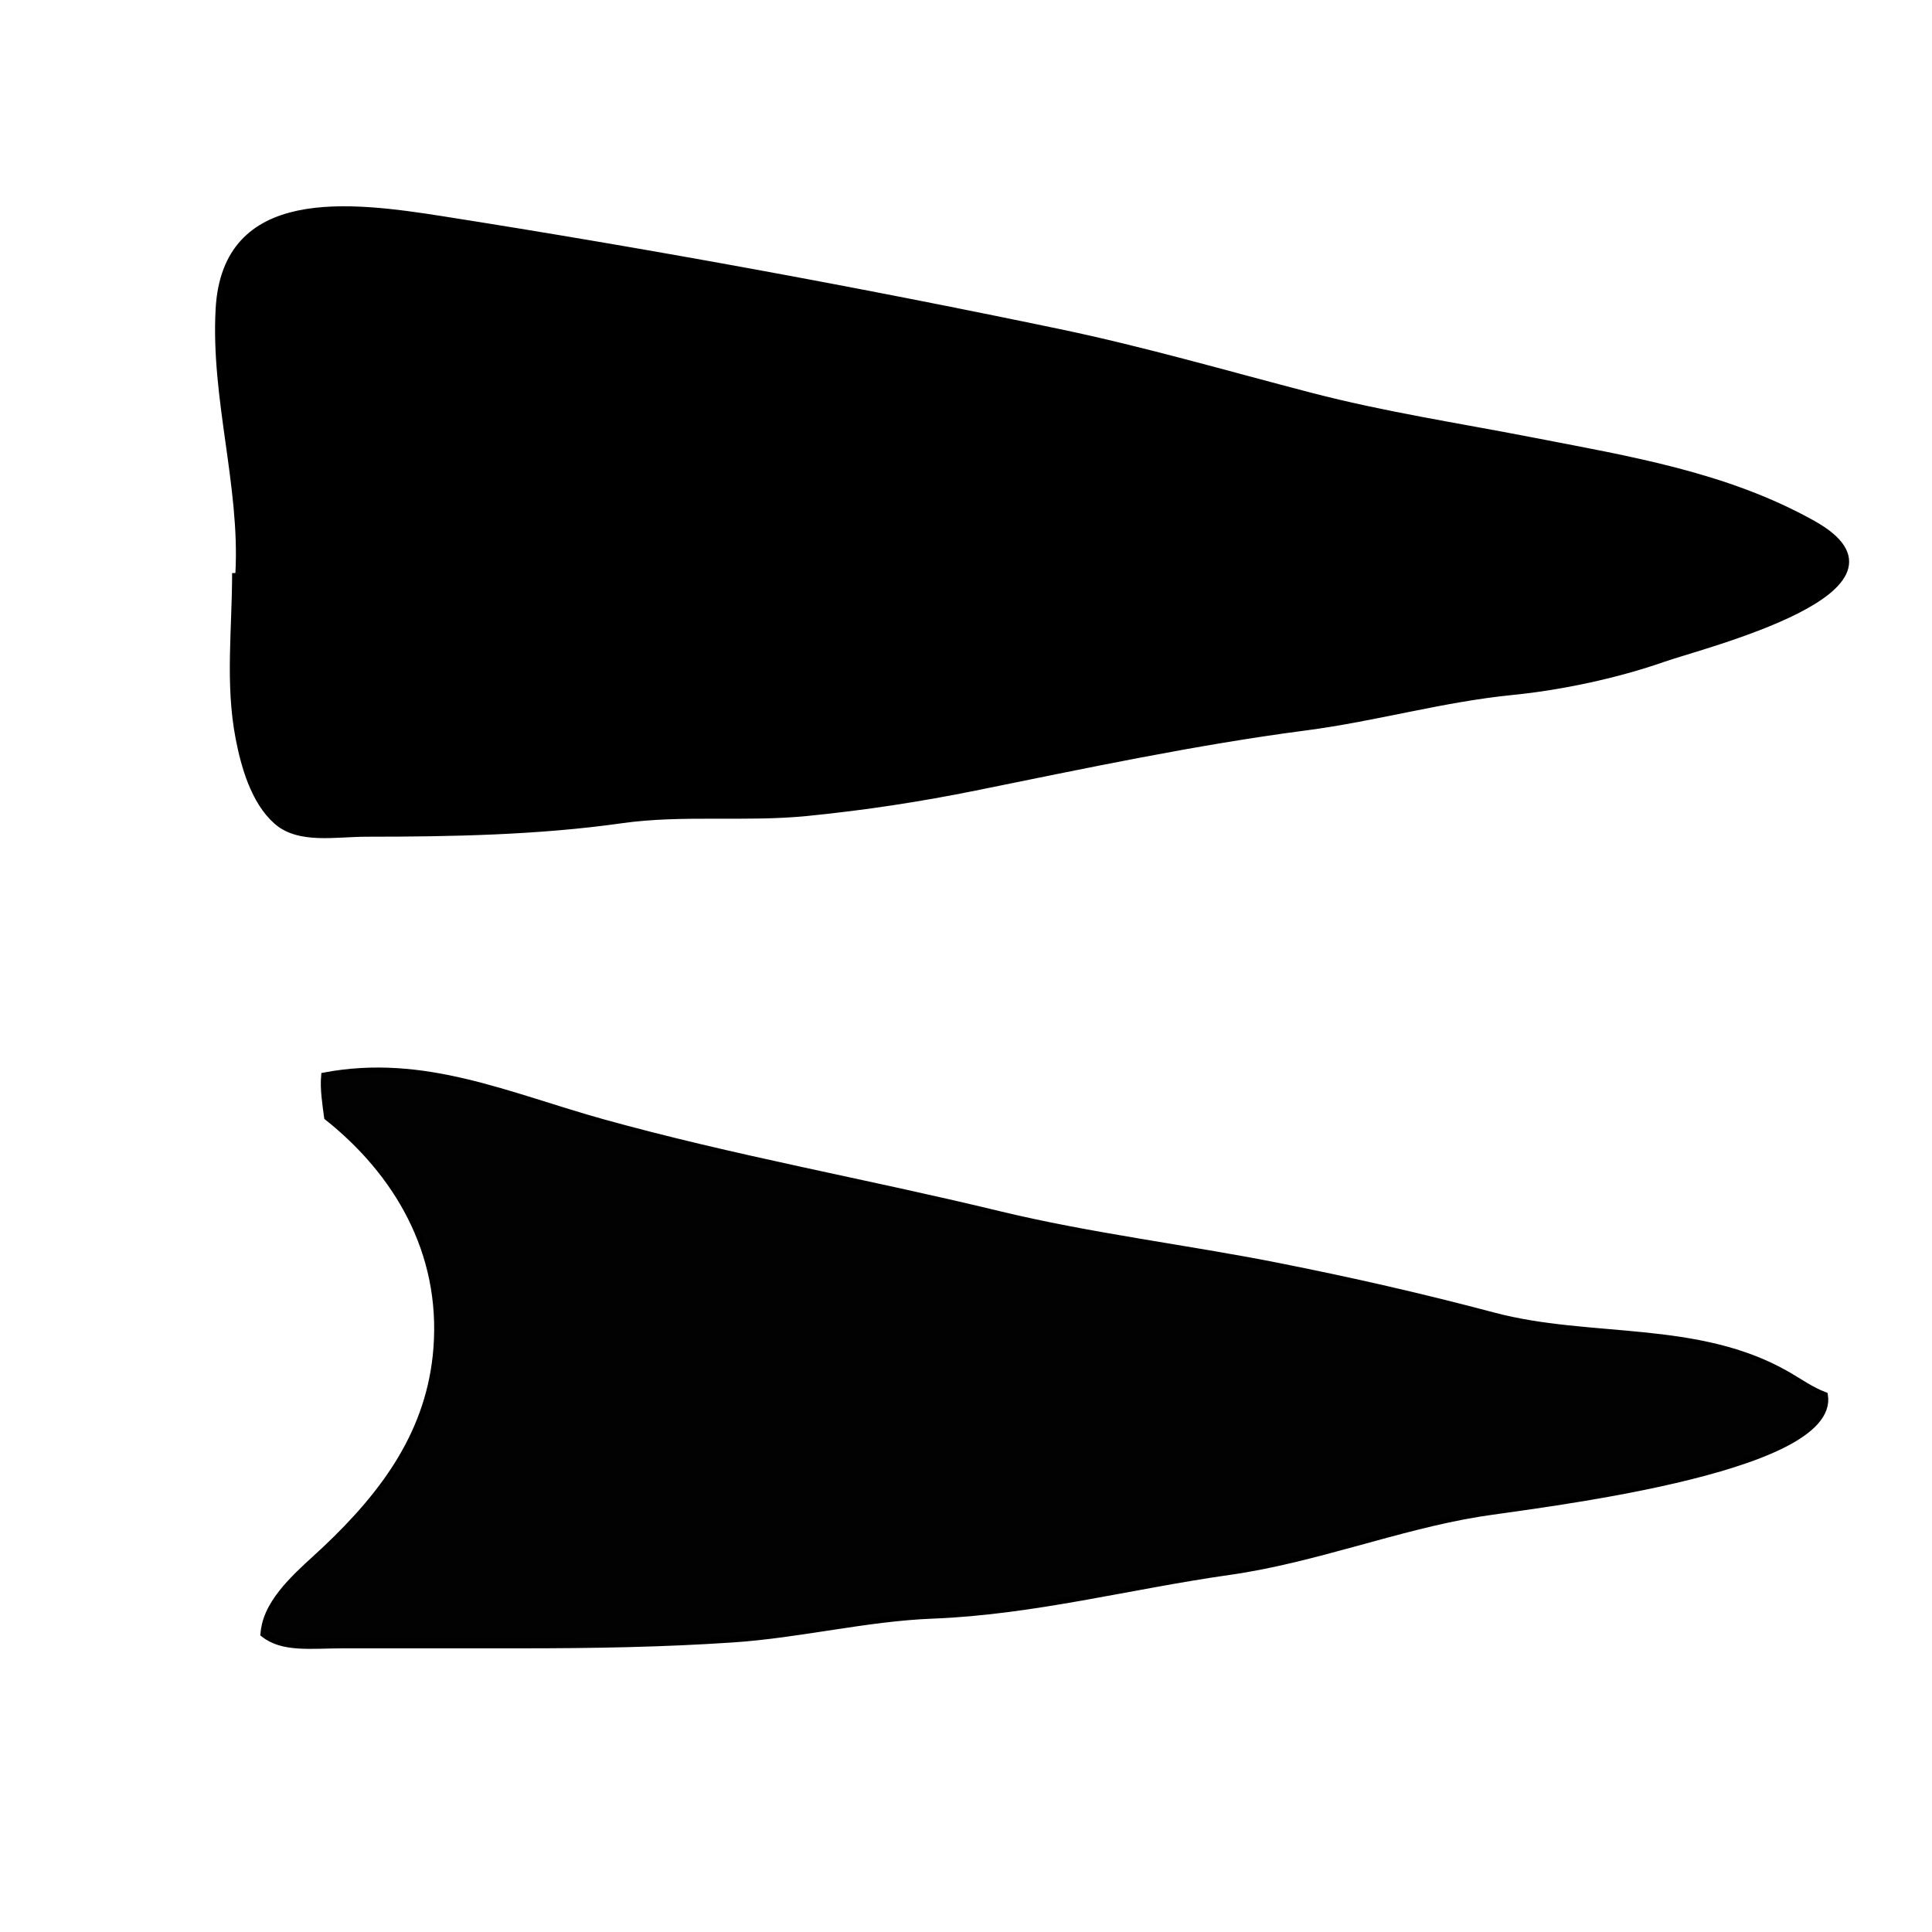
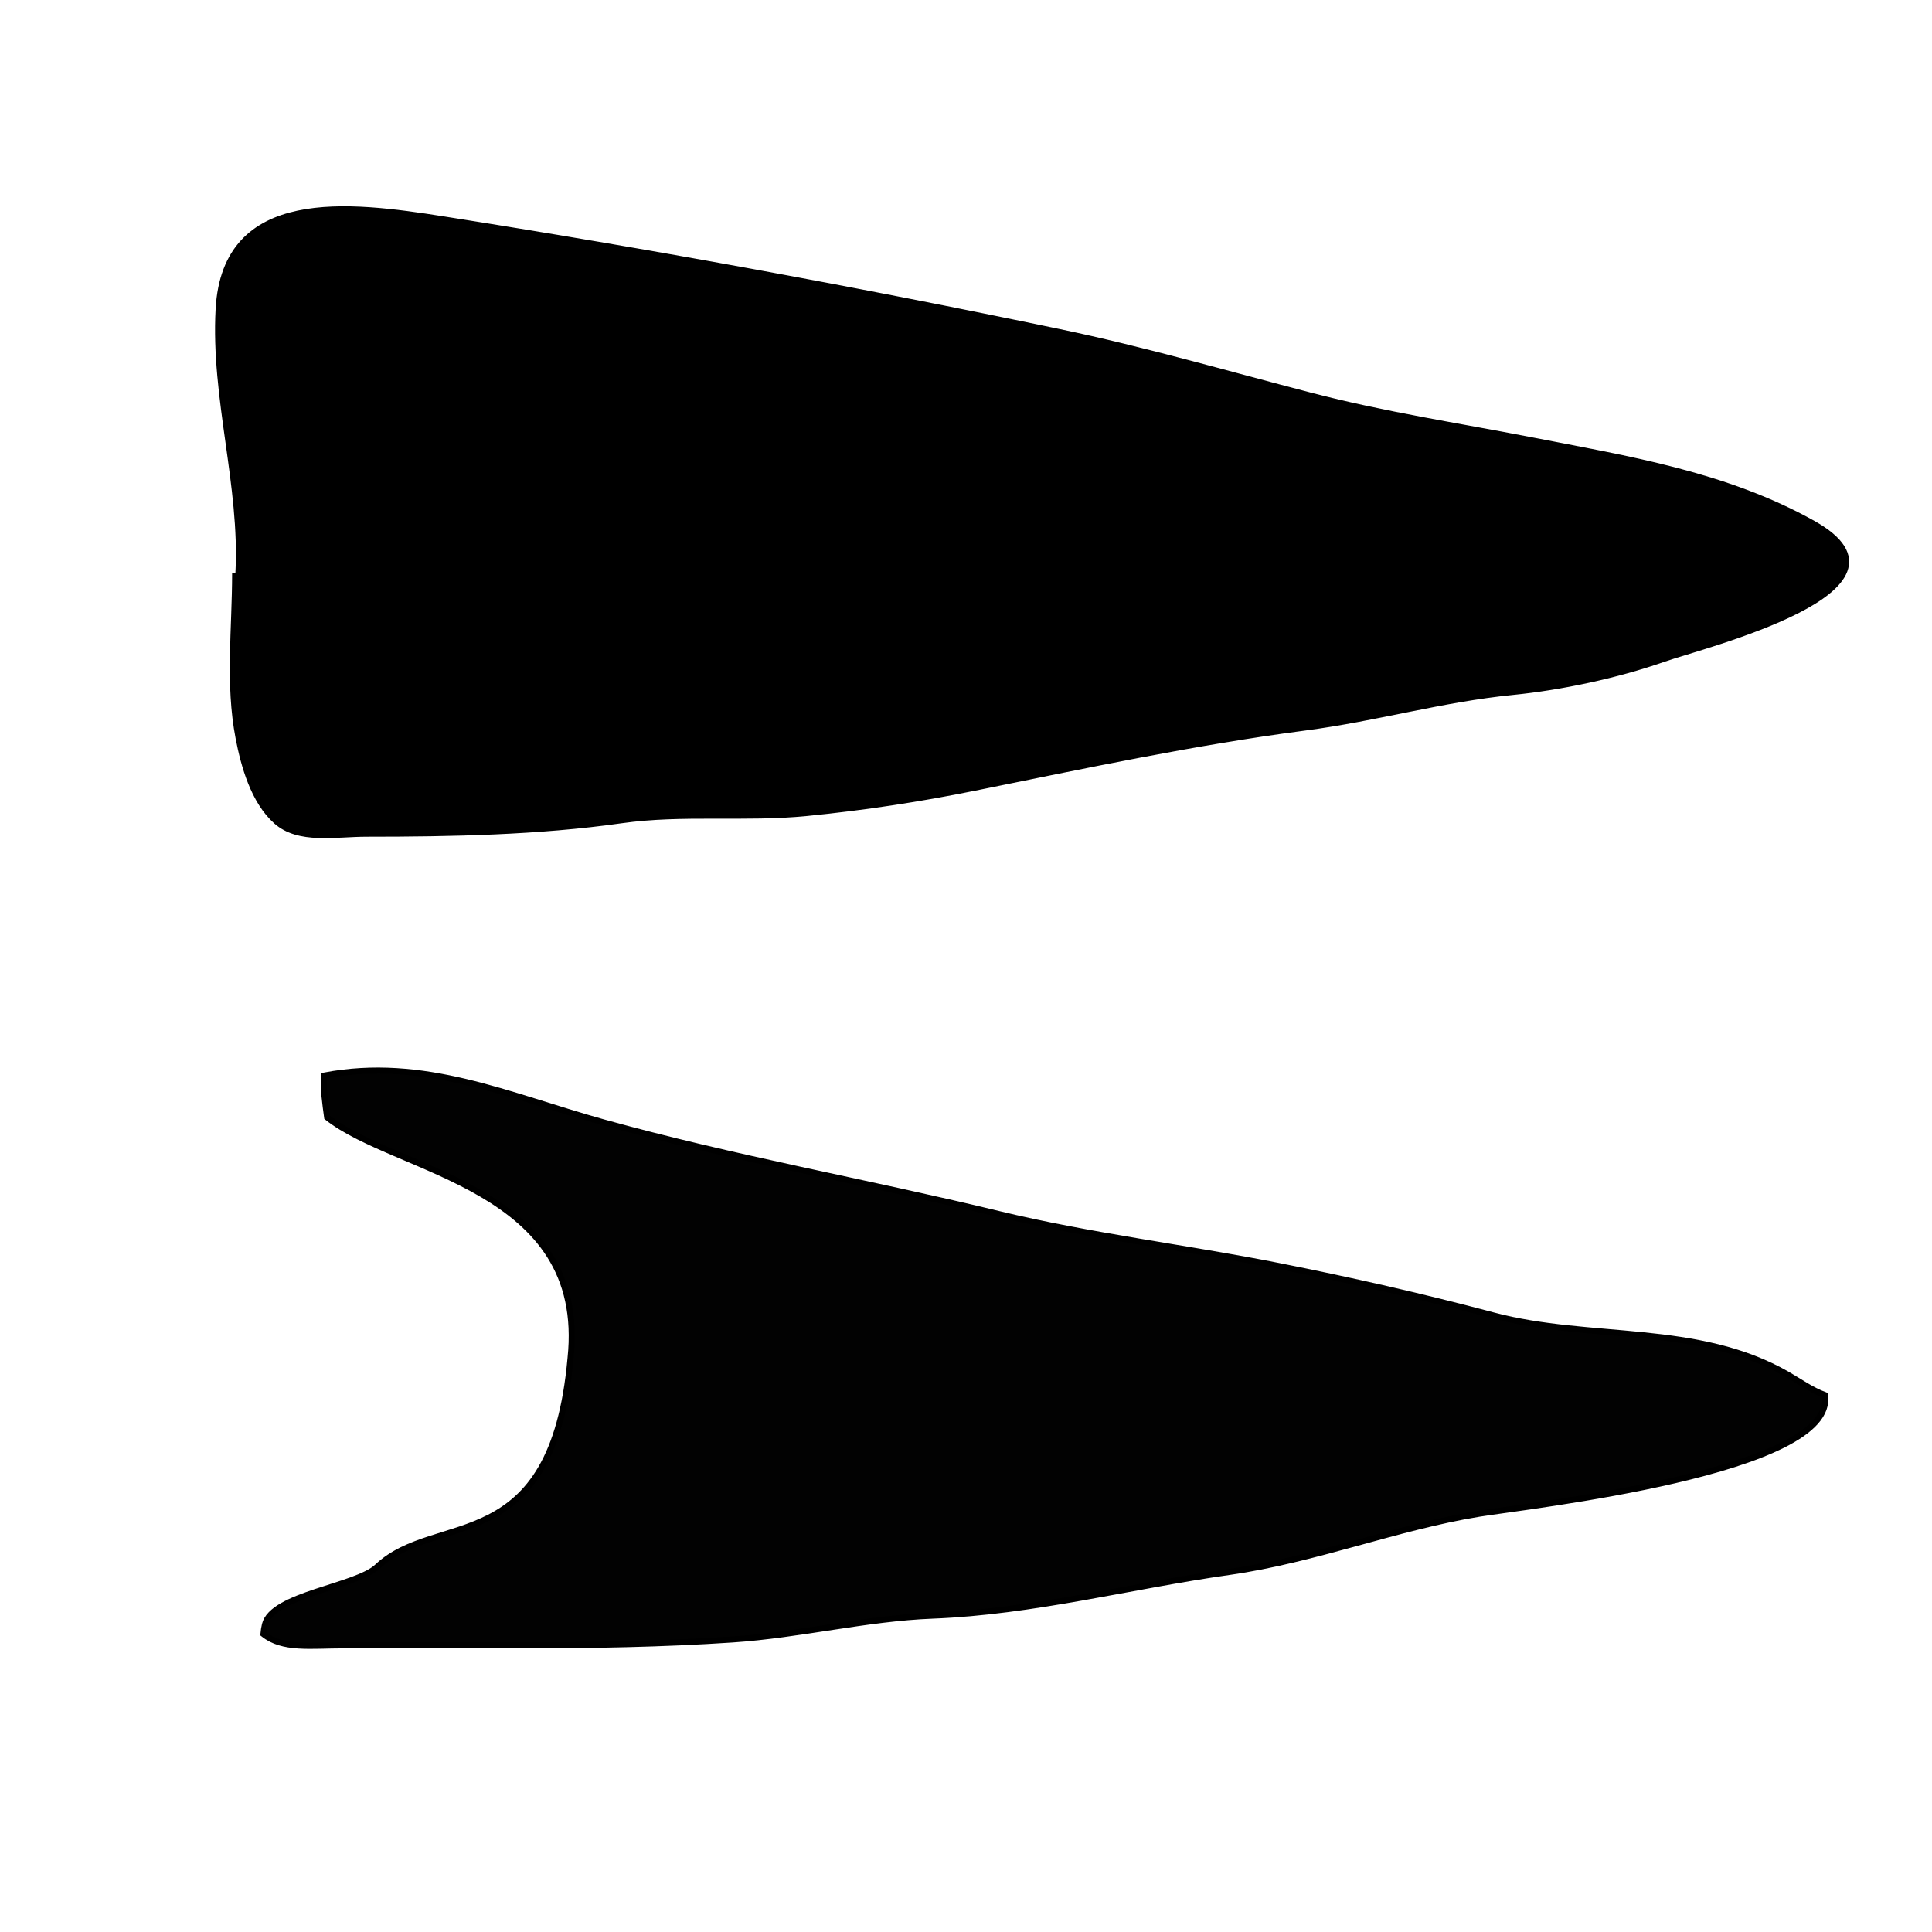
<svg xmlns="http://www.w3.org/2000/svg" version="1.1" id="Layer_1" x="0px" y="0px" width="320px" height="320px" viewBox="0 0 320 320" enable-background="new 0 0 320 320" xml:space="preserve">
-   <path stroke="#000000" stroke-miterlimit="10" d="M39.492,94.918c0.766-14.476-4.091-28.962-3.279-43.716  c1.098-19.938,21.658-17.317,37.171-14.874c34.05,5.363,68.268,11.62,102.044,18.667c14.044,2.93,27.813,6.949,41.674,10.549  c12.346,3.206,24.121,4.965,36.461,7.364c16.173,3.144,32.291,5.739,46.705,13.799c19.387,10.841-18.139,20.114-24.709,22.418  c-7.786,2.73-17.036,4.686-24.994,5.478c-11.777,1.171-22.635,4.357-34.356,5.889c-18.146,2.371-36.463,6.263-54.706,9.961  c-9.098,1.844-18.26,3.249-27.869,4.205c-10.146,1.01-20.622-0.228-30.694,1.2c-13.767,1.953-28.193,2.226-42.196,2.229  c-5.231,0.001-11.242,1.259-14.98-2.066c-3.743-3.329-5.37-9.228-6.246-13.781c-1.732-9.003-0.573-18.025-0.573-27.322" />
-   <path fill="#020202" stroke="#000000" stroke-miterlimit="10" d="M302.262,231.077c-2.372-0.918-4.073-2.177-6.139-3.372  c-14.876-8.608-32.723-5.563-48.754-9.82c-11.942-3.172-23.473-5.792-35.596-8.198c-15.329-3.042-31.144-4.92-46.428-8.623  c-21.842-5.293-43.886-9.185-65.482-15.19c-15.726-4.373-29.599-10.866-46.171-7.729c-0.198,2.244,0.183,4.56,0.491,6.909  c11.535,9.167,19.315,22.29,18.108,38.223c-1.046,13.816-8.578,24.013-18.402,33.296c-3.526,3.332-8.824,7.526-10.01,12.521  c-0.122,0.514-0.201,1.031-0.249,1.551c3.21,2.575,7.835,1.87,13.289,1.87h29.426c11.745,0,23.344-0.193,34.994-0.972  c11.168-0.745,22.133-3.522,33.146-3.946c16.633-0.641,32.746-4.916,49.114-7.236c14.141-2.004,27.693-7.412,41.396-9.647  C253.092,249.392,304.305,243.779,302.262,231.077z" />
+   <path stroke="#000000" stroke-miterlimit="10" d="M39.492,94.918c0.766-14.476-4.092-28.962-3.279-43.716  c1.098-19.938,21.658-17.317,37.171-14.874c34.05,5.363,68.268,11.62,102.044,18.667c14.044,2.93,27.813,6.949,41.674,10.549  c12.346,3.206,24.121,4.965,36.461,7.364c16.173,3.144,32.291,5.739,46.705,13.799c19.387,10.841-18.139,20.114-24.709,22.418  c-7.786,2.73-17.036,4.686-24.994,5.478c-11.776,1.171-22.635,4.357-34.355,5.889c-18.146,2.371-36.463,6.263-54.706,9.961  c-9.099,1.844-18.26,3.249-27.869,4.205c-10.146,1.01-20.622-0.228-30.694,1.2c-13.767,1.953-28.192,2.226-42.195,2.229  c-5.231,0.001-11.242,1.259-14.98-2.066c-3.743-3.329-5.37-9.228-6.246-13.781c-1.731-9.003-0.573-18.025-0.573-27.322" />
+   <path fill="#020202" stroke="#000000" stroke-miterlimit="10" d="M302.262,231.077c-2.372-0.918-4.073-2.177-6.139-3.372  c-14.876-8.607-32.724-5.563-48.754-9.82c-11.942-3.172-23.474-5.792-35.597-8.197c-15.329-3.043-31.144-4.92-46.428-8.623  c-21.842-5.293-43.886-9.186-65.482-15.19c-15.726-4.373-29.599-10.866-46.171-7.729c-0.197,2.244,0.184,4.561,0.491,6.91  C65.718,194.221,97.5,196.5,94.5,224.961c-3,33.539-22.176,25.256-32,34.539c-3.526,3.331-17.436,4.6-18.621,9.594  c-0.122,0.514-0.201,1.031-0.249,1.551c3.21,2.576,7.835,1.871,13.289,1.871h29.426c11.745,0,23.344-0.193,34.994-0.973  c11.168-0.745,22.133-3.521,33.146-3.945c16.634-0.642,32.746-4.916,49.114-7.236c14.141-2.004,27.693-7.412,41.396-9.647  C253.092,249.393,304.305,243.779,302.262,231.077z" />
</svg>
